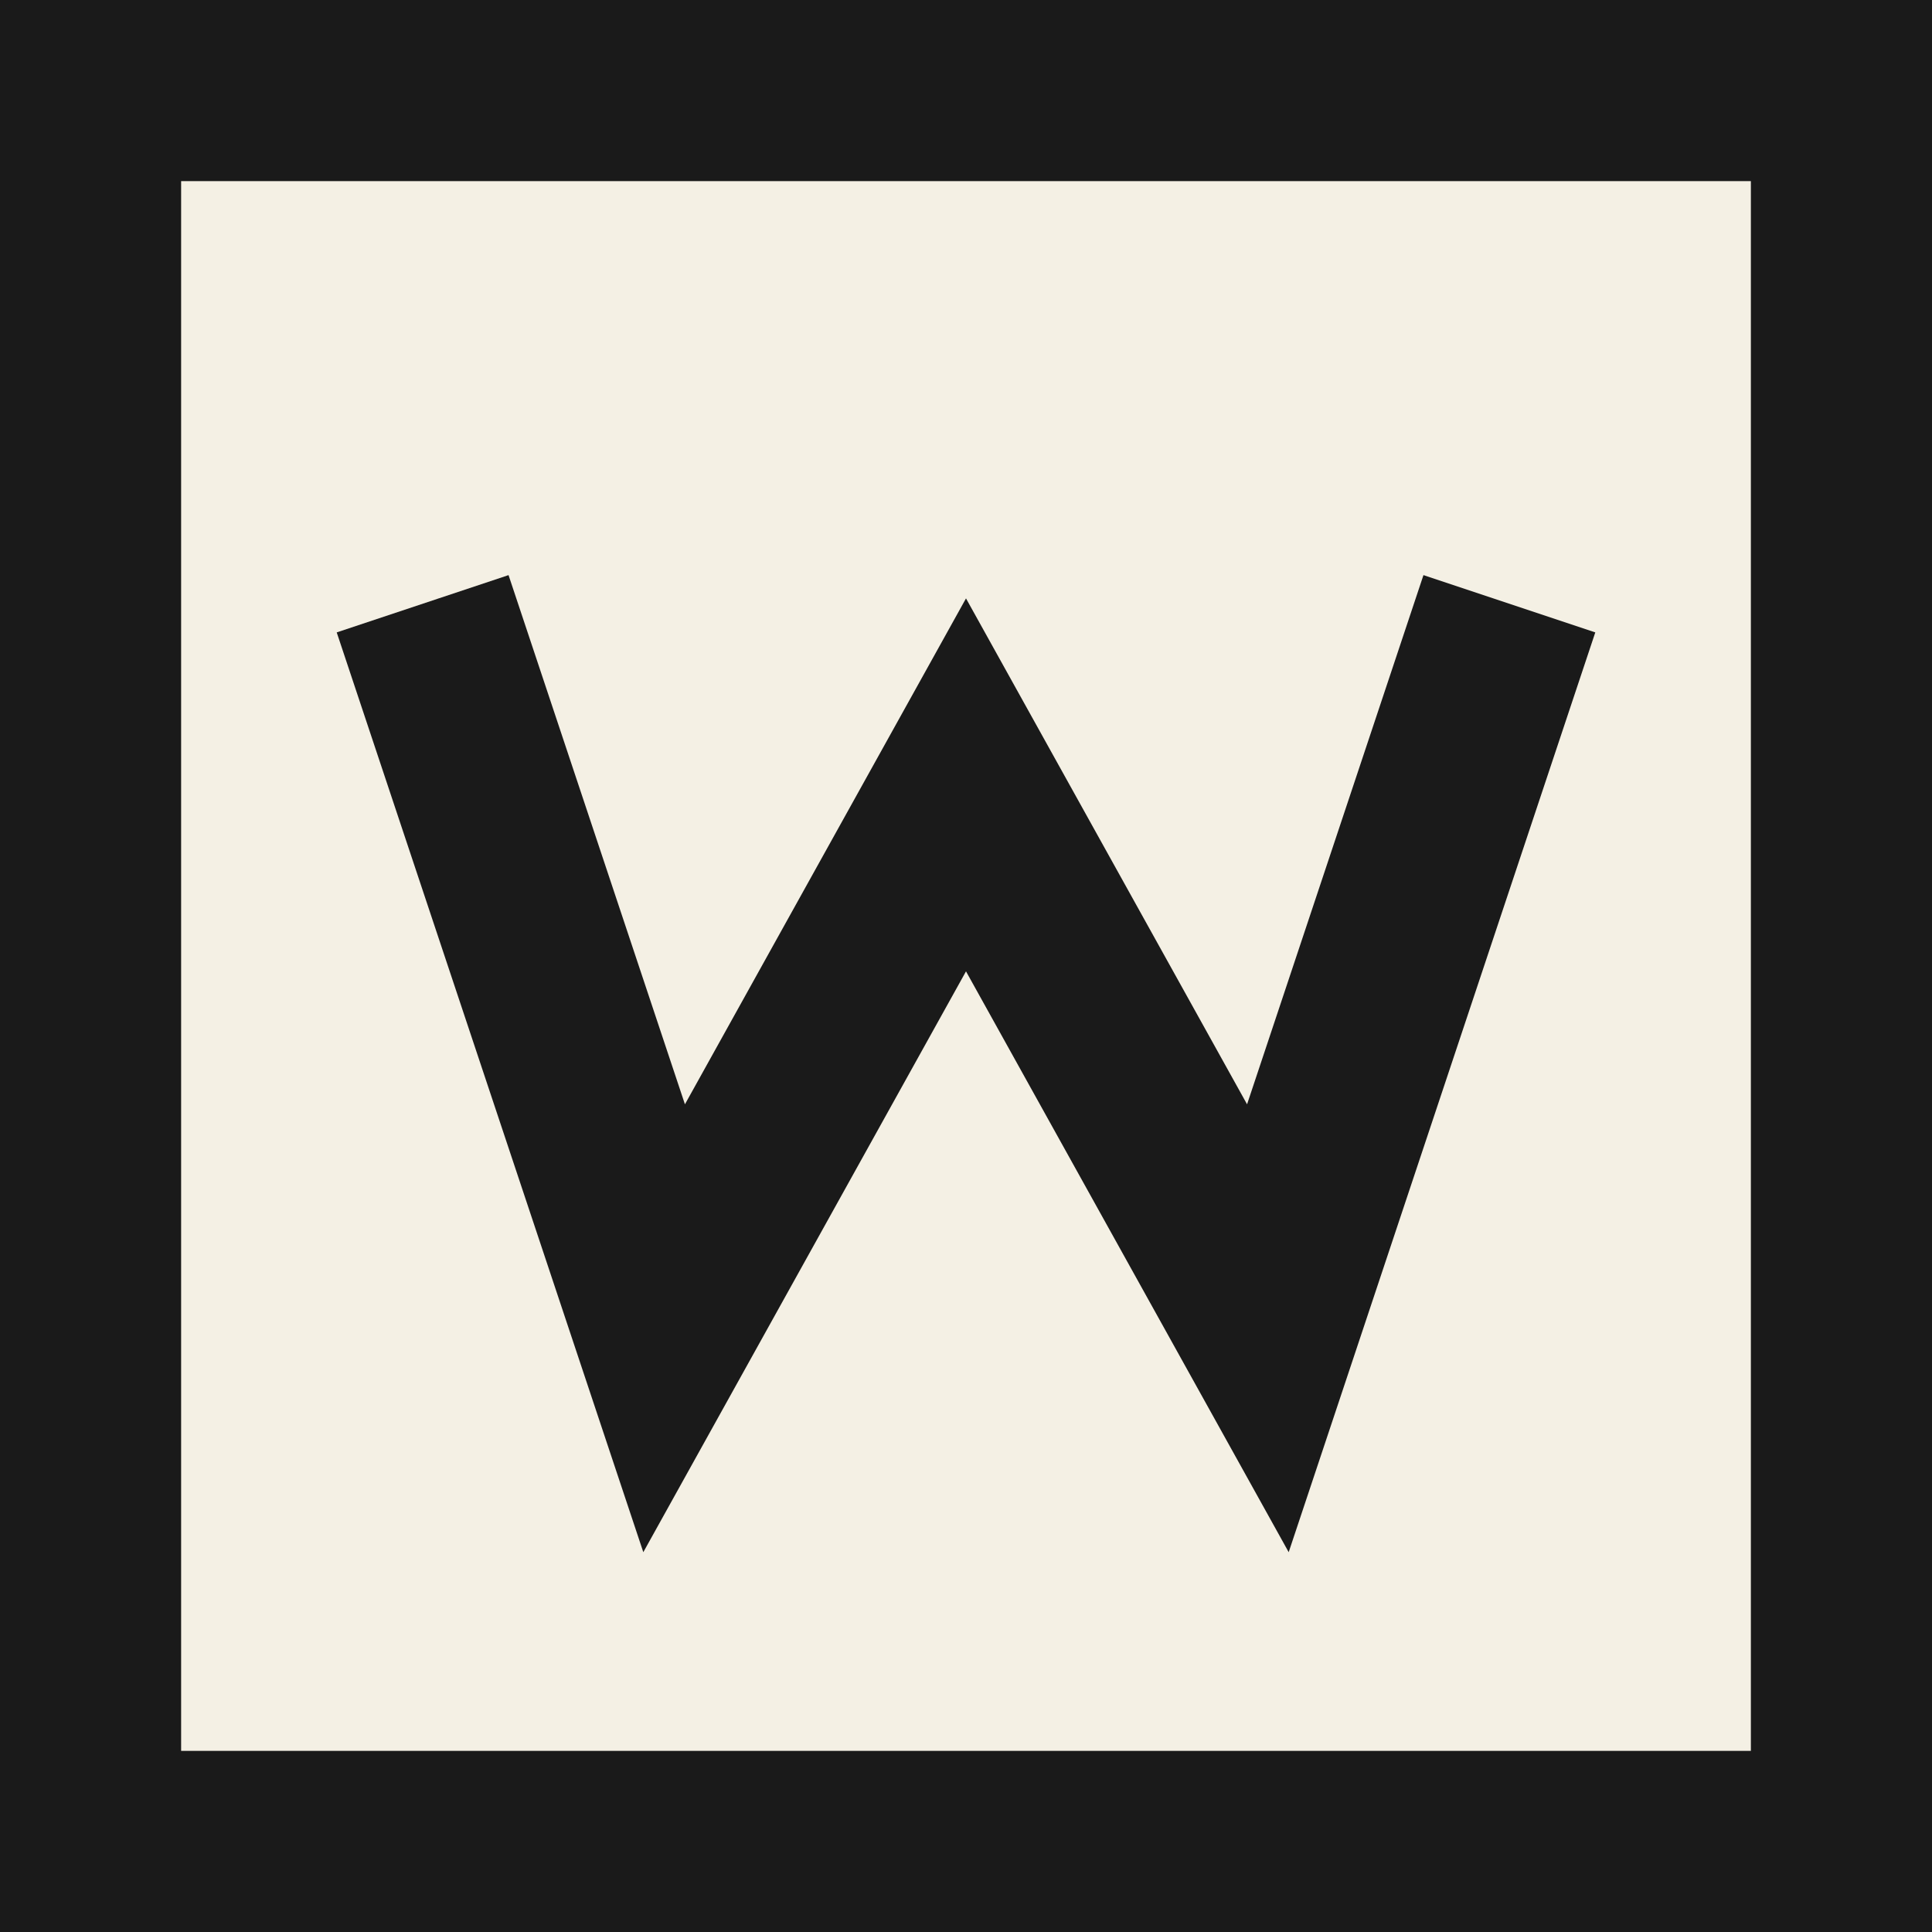
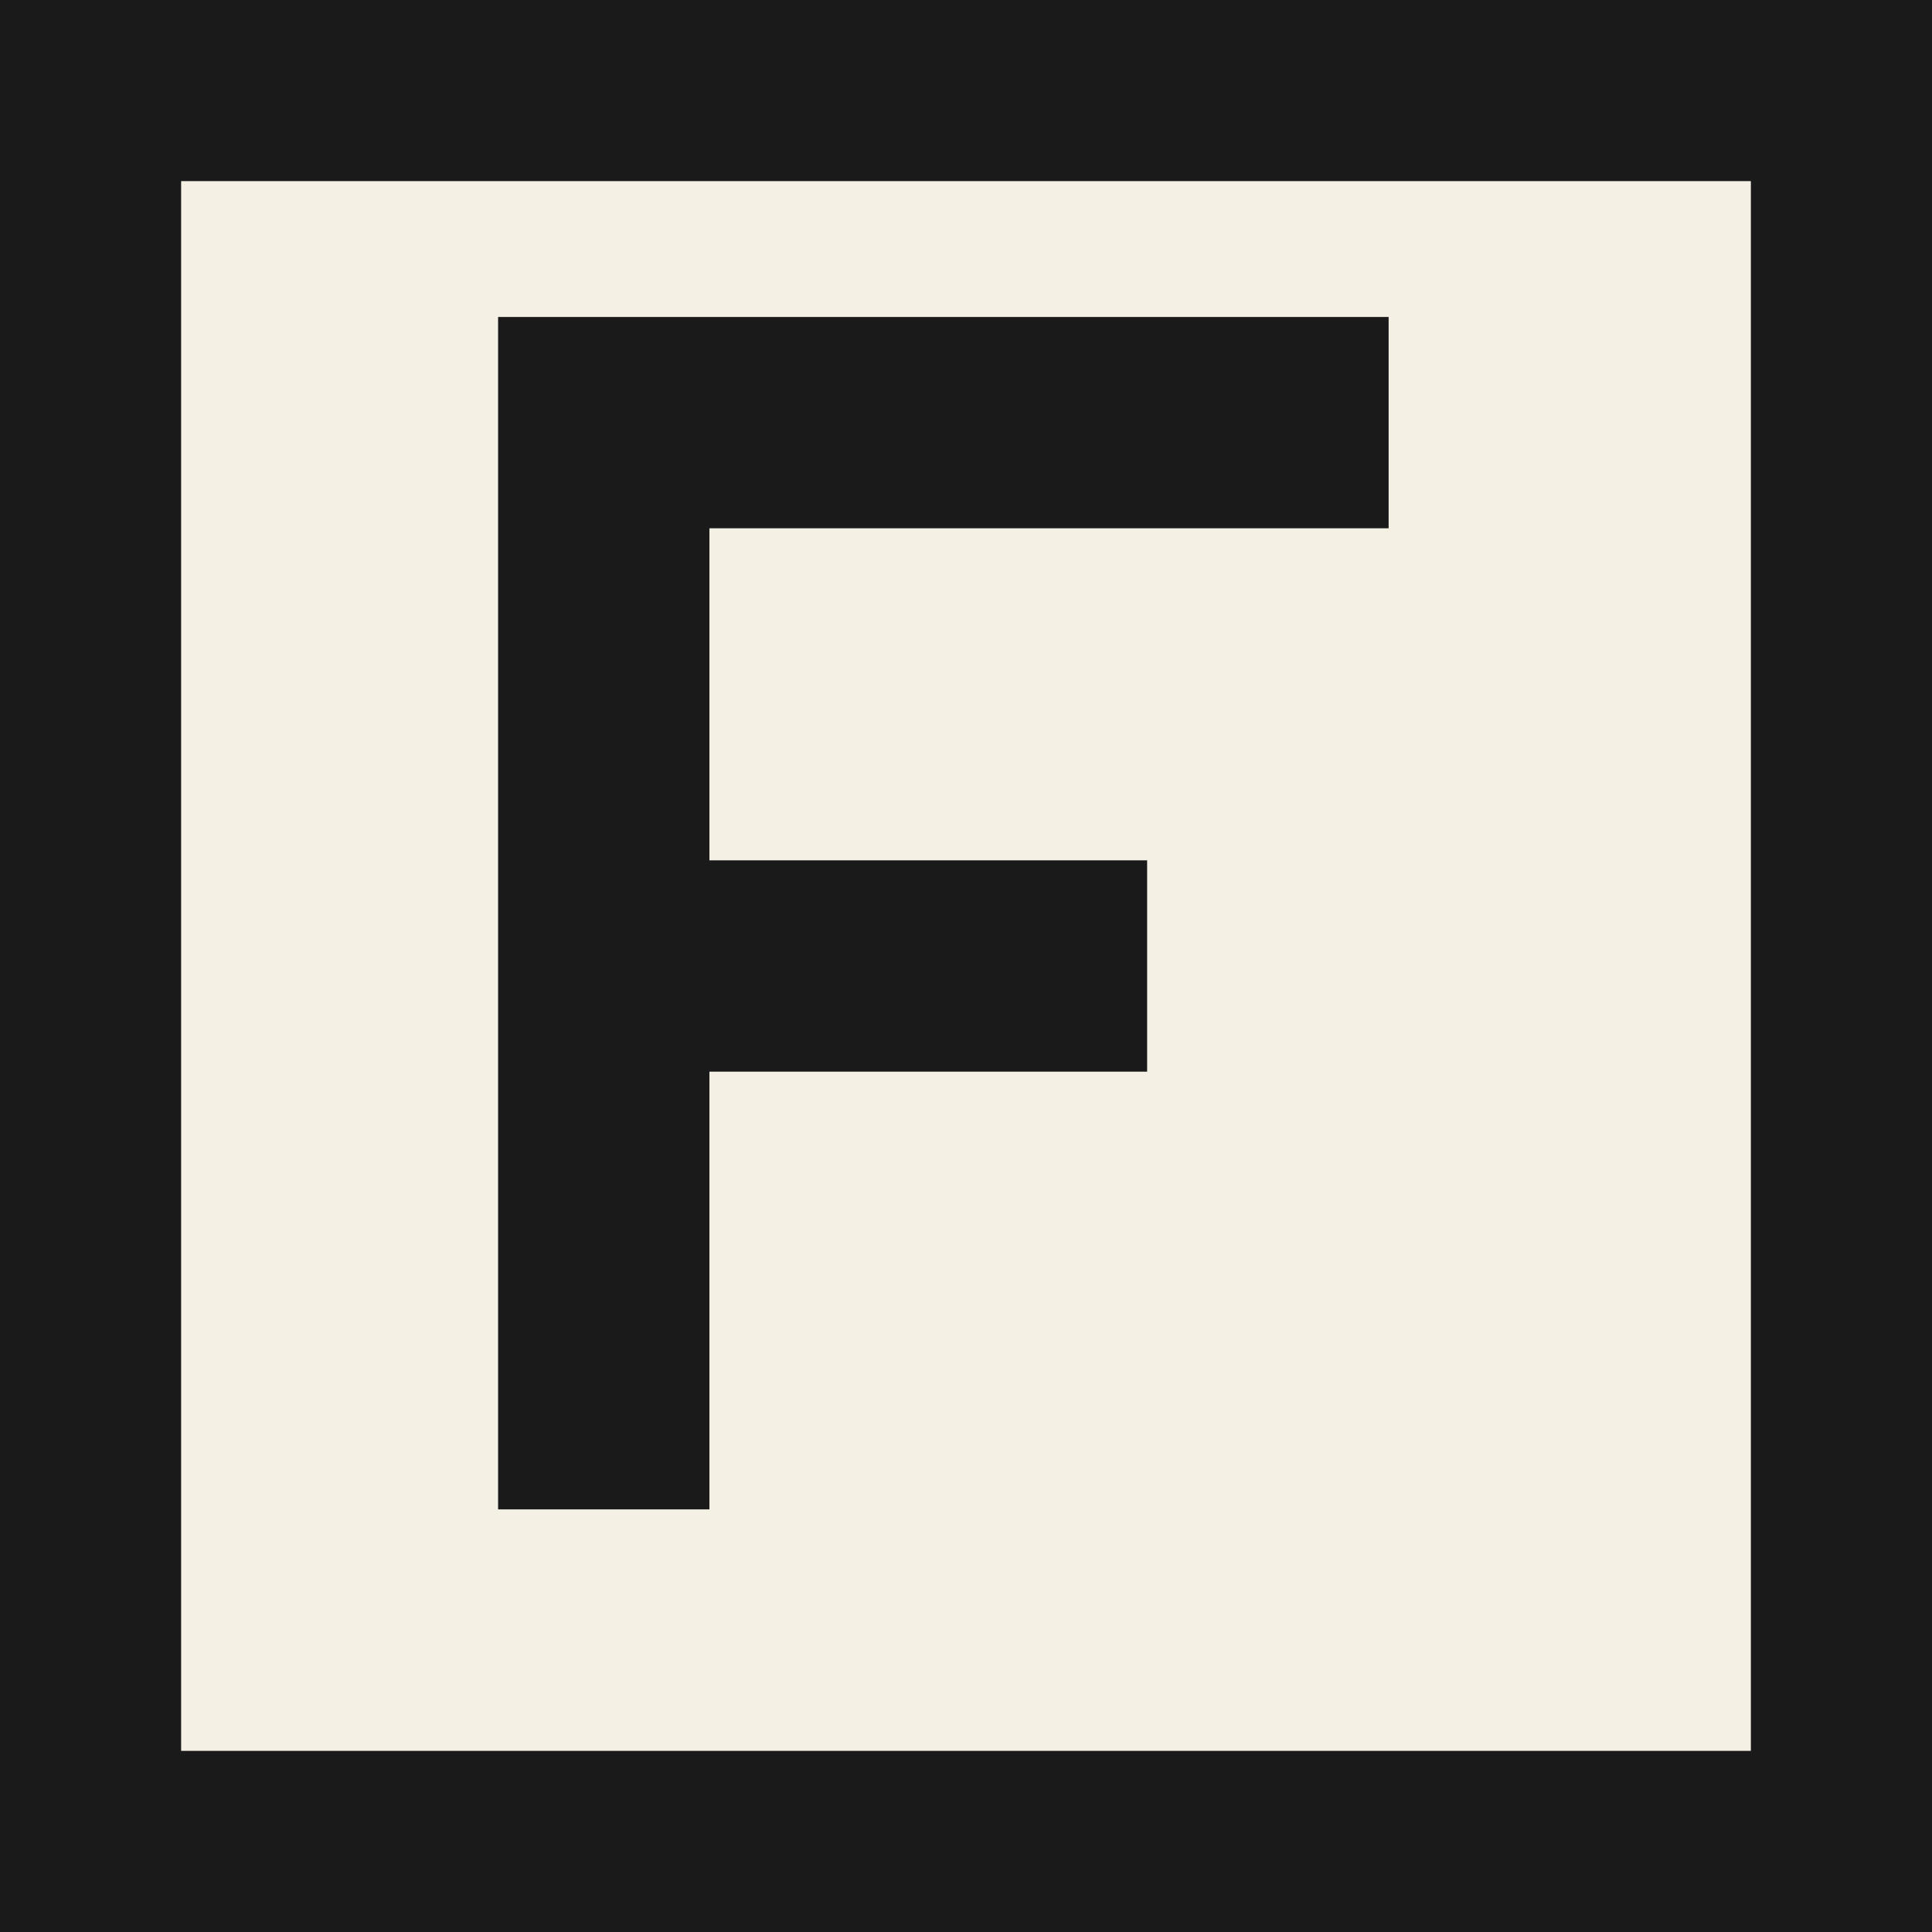
<svg xmlns="http://www.w3.org/2000/svg" viewBox="0 0 32 32">
  <rect width="32" height="32" fill="#f4f0e4" />
  <rect x="1.5" y="1.5" width="29" height="29" fill="none" stroke="#1a1a1a" stroke-width="3" />
-   <path d="M7 10l4 12 5-9 5 9 4-12" fill="none" stroke="#1a1a1a" stroke-width="3" stroke-linejoin="miter" />
+   <path d="M10 25V7h13M10 16h9" fill="none" stroke="#1a1a1a" stroke-width="3.5" stroke-linejoin="miter" />
</svg>
